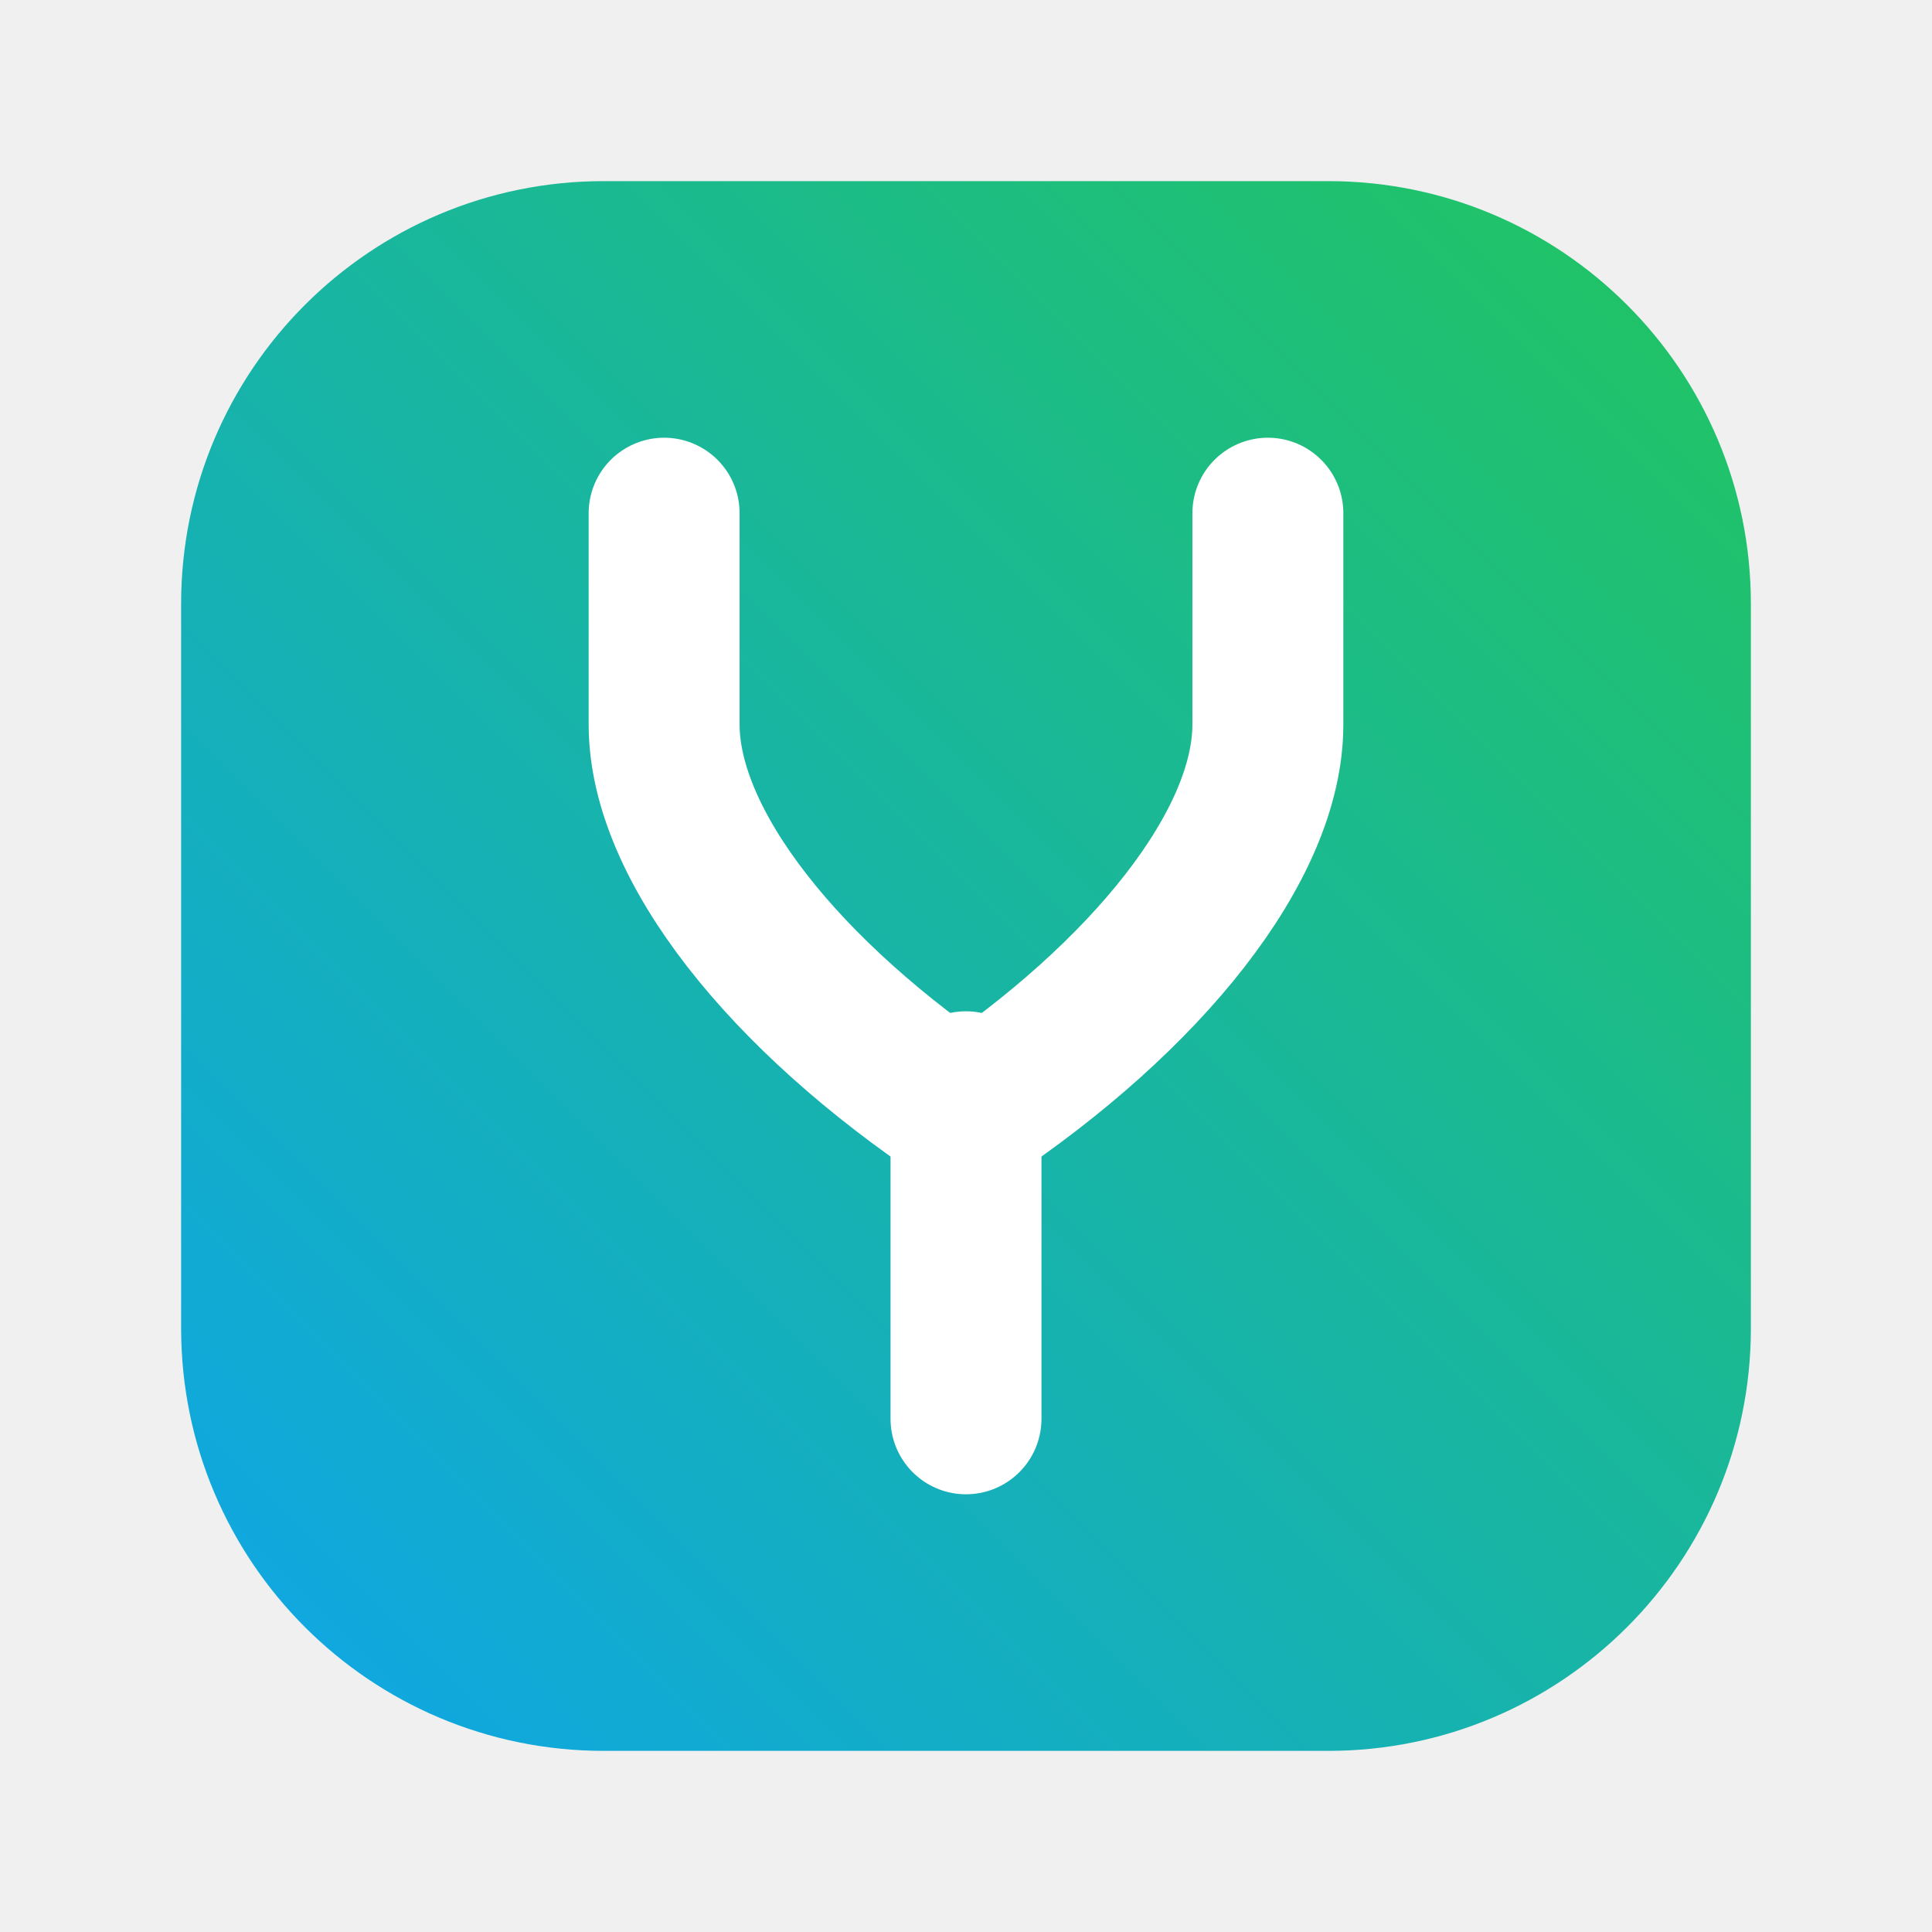
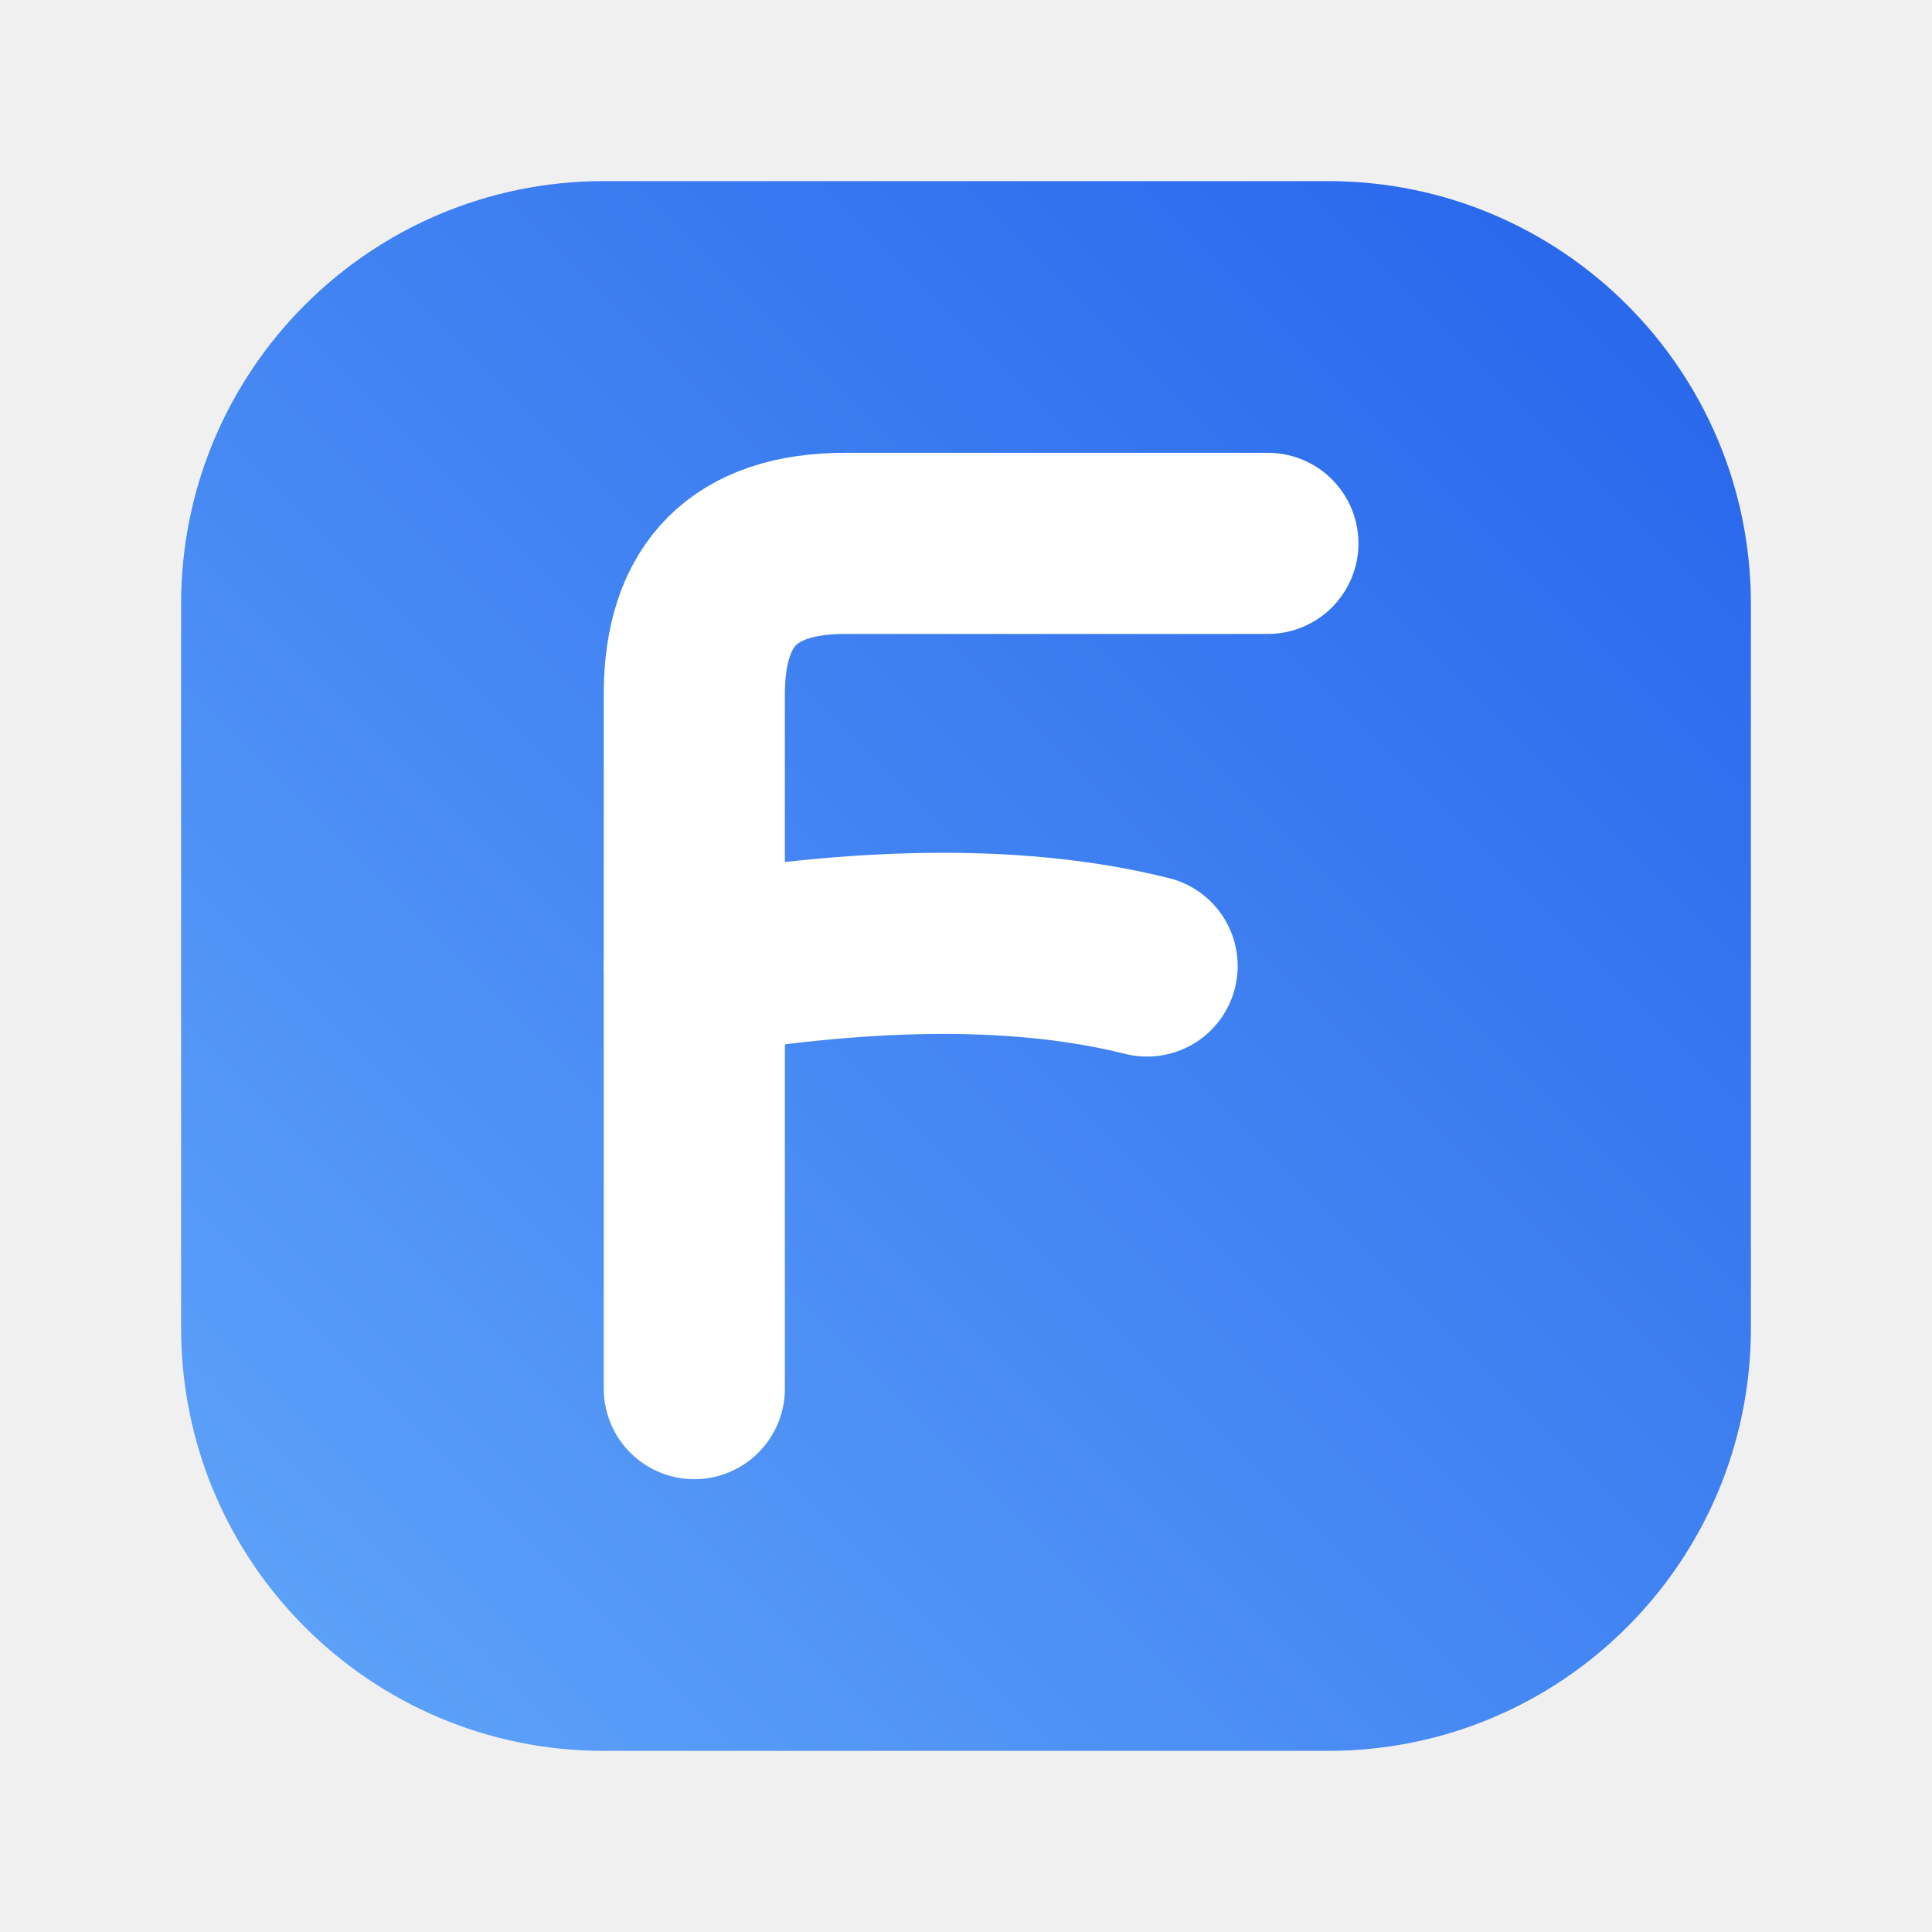
<svg xmlns="http://www.w3.org/2000/svg" width="128" height="128" viewBox="0 0 128 128" fill="none" role="img" aria-labelledby="feedfuseIconTitle128">
  <defs>
    <linearGradient id="feedfuseIcon128Bg" x1="12" y1="116" x2="116" y2="12" gradientUnits="userSpaceOnUse">
-       <stop offset="0" stop-color="#0EA5E9" />
-       <stop offset="1" stop-color="#22C55E" />
+       <stop offset="0" stop-color="#60A5FA" />
+       <stop offset="1" stop-color="#2563EB" />
    </linearGradient>
  </defs>
  <rect x="12" y="12" width="104" height="104" rx="28" fill="url(#feedfuseIcon128Bg)" />
-   <path d="M44 34V48C44 56 52 66 64 74" fill="none" stroke="white" stroke-width="10" stroke-linecap="round" stroke-linejoin="round" />
-   <path d="M84 34V48C84 56 76 66 64 74" fill="none" stroke="white" stroke-width="10" stroke-linecap="round" stroke-linejoin="round" />
-   <path d="M64 72V94" fill="none" stroke="white" stroke-width="10" stroke-linecap="round" />
+   <path d="M84 36H56Q46 36 46 46V92" fill="none" stroke="white" stroke-width="12" stroke-linecap="round" stroke-linejoin="round" />
+   <path d="M46 64C58 62 68 62 76 64" fill="none" stroke="white" stroke-width="12" stroke-linecap="round" stroke-linejoin="round" />
</svg>
